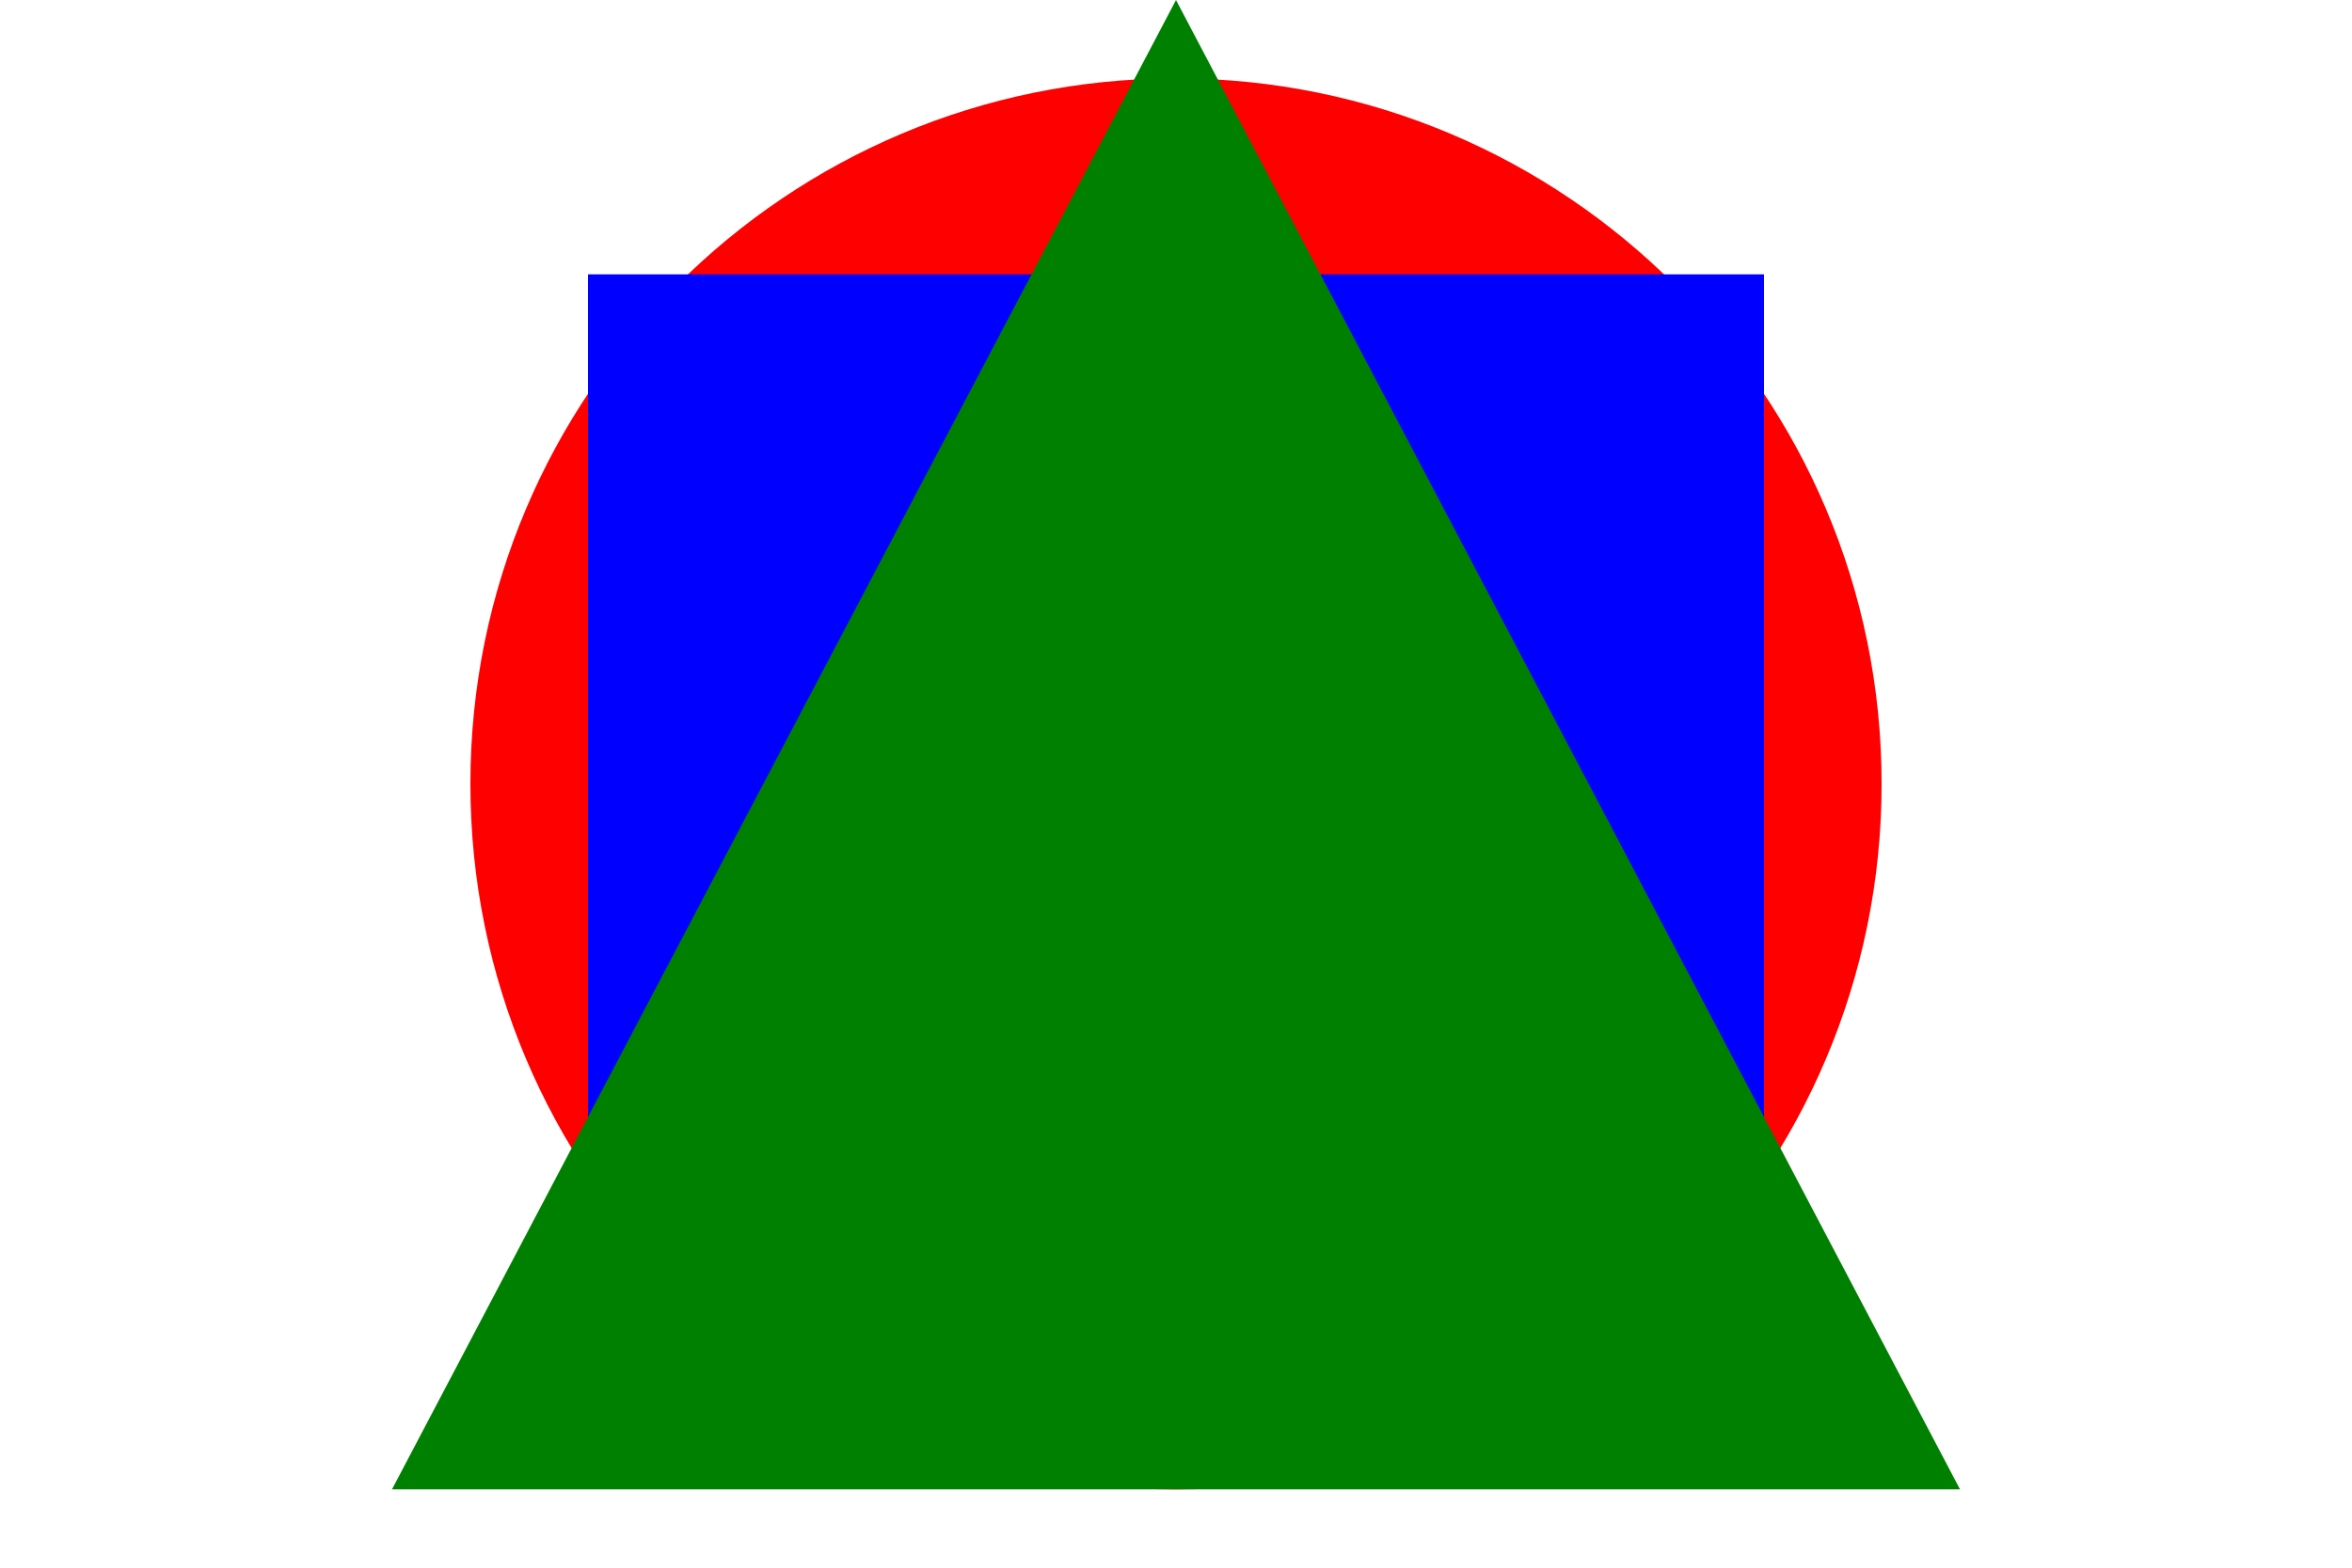
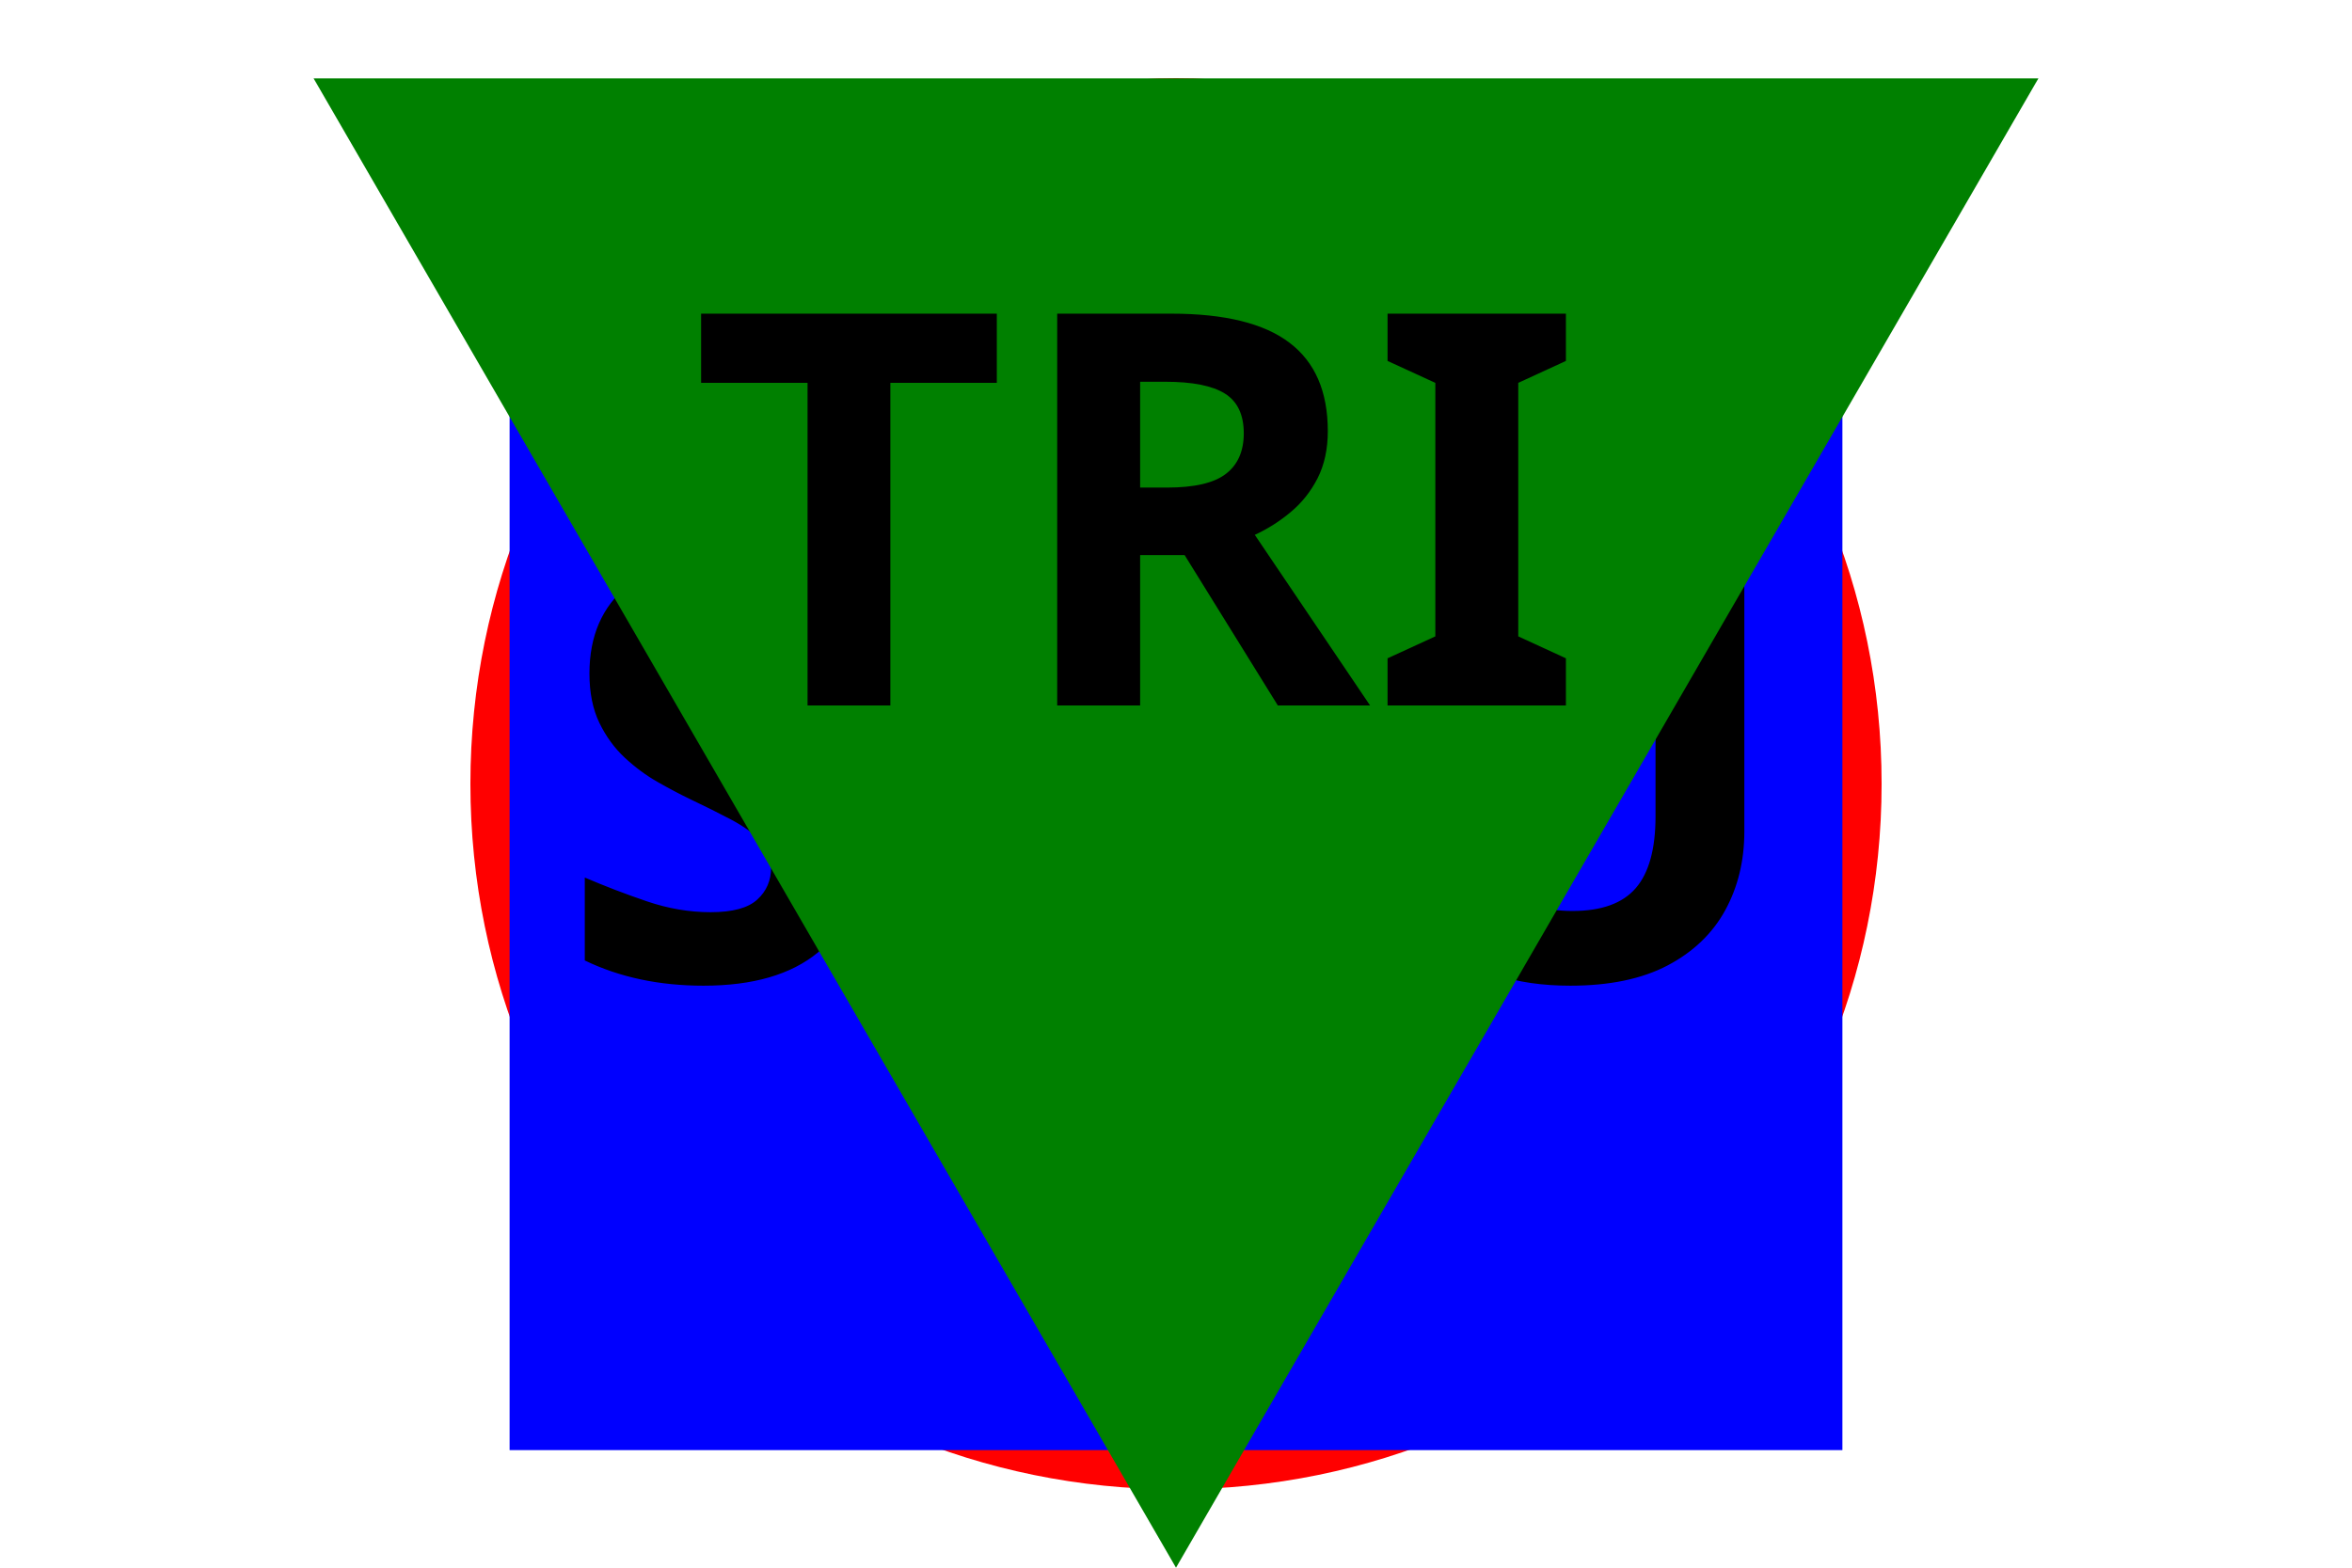
<svg width="300" height="200">
+   <style>
+         .cirsq {
+             font: bold 75px sans-serif;
+         }
+         .tri {
+             font: bold 70px sans-serif;
+         }
+     </style>
  <circle cx="150" cy="100" r="90" fill="red" />
-   <rect x="75" y="35" width="150" height="150" fill="blue" />
-   <polygon points="150 0, 250 190, 50 190" style="fill: green" />
+   <text x="150" y="125" fill="black" text-anchor="middle" class="cirsq">CIR</text>
+   <rect x="65" y="15" width="170" height="170" fill="blue" />
+   <text x="150" y="125" fill="black" text-anchor="middle" class="cirsq">SQU</text>
+   <polygon points="40 10, 260 10, 150 200" style="fill: green" />
+   <text x="145" y="90" fill="black" text-anchor="middle" class="tri">TRI</text>
</svg>
